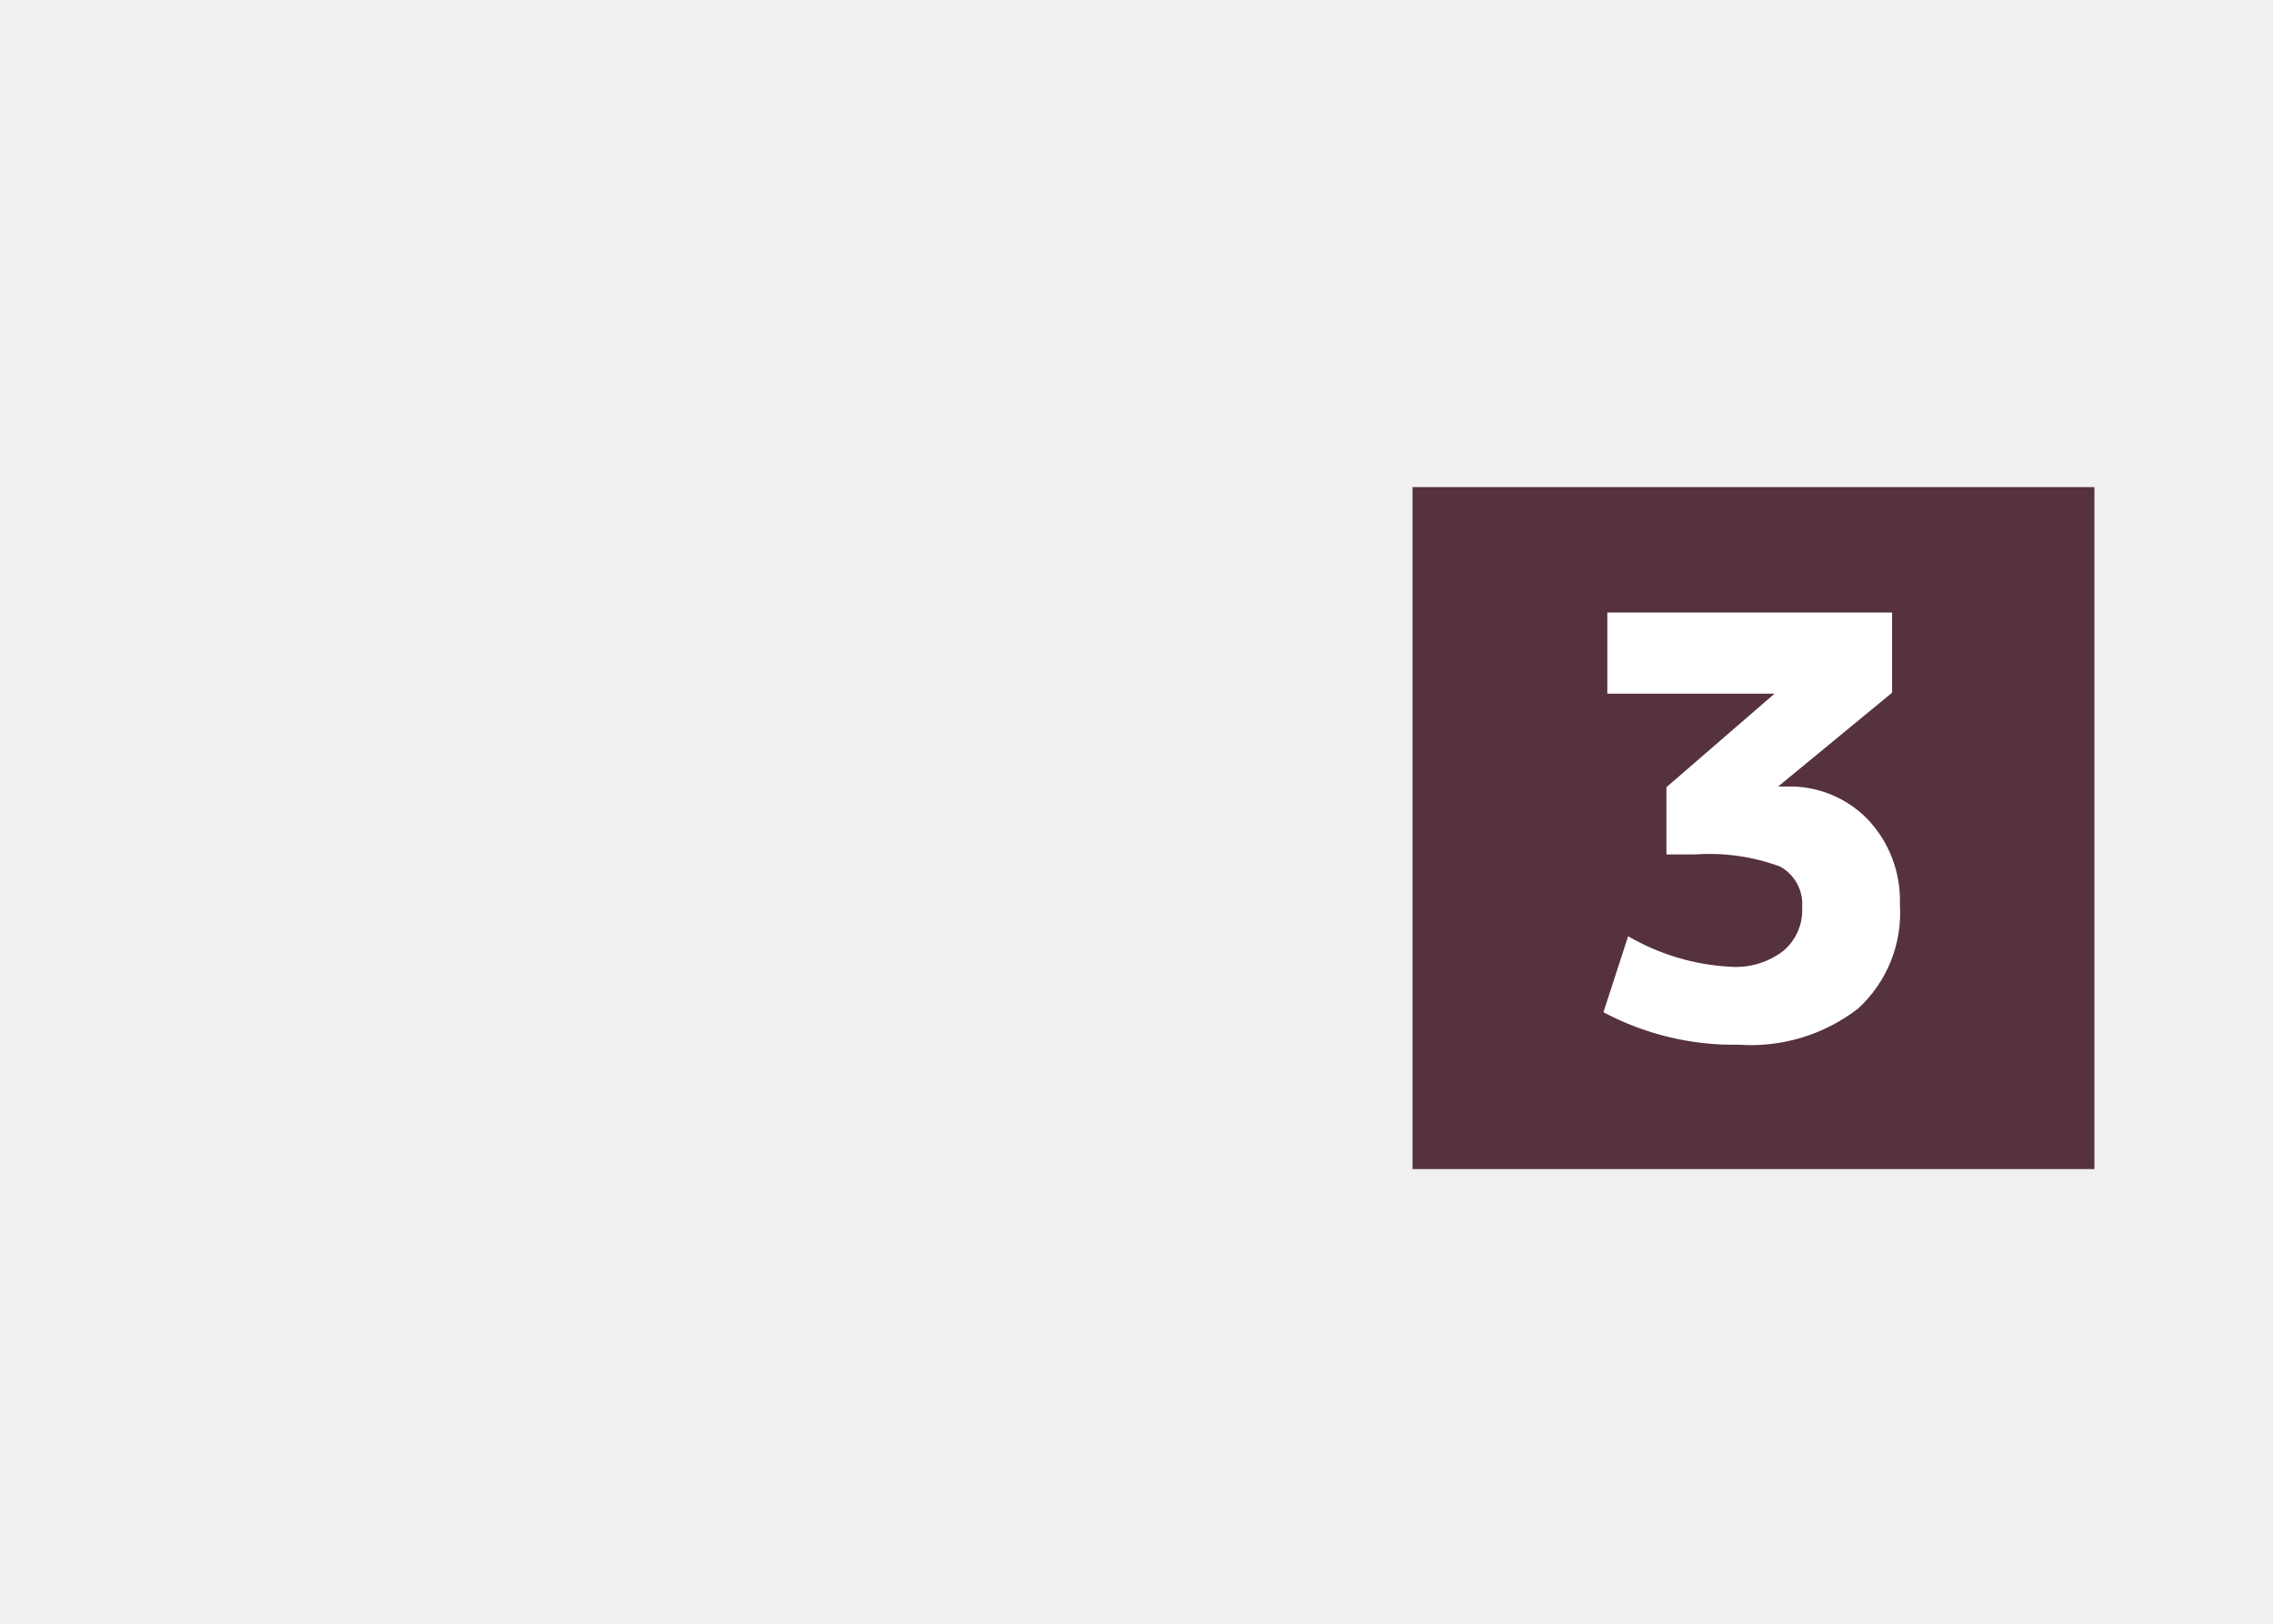
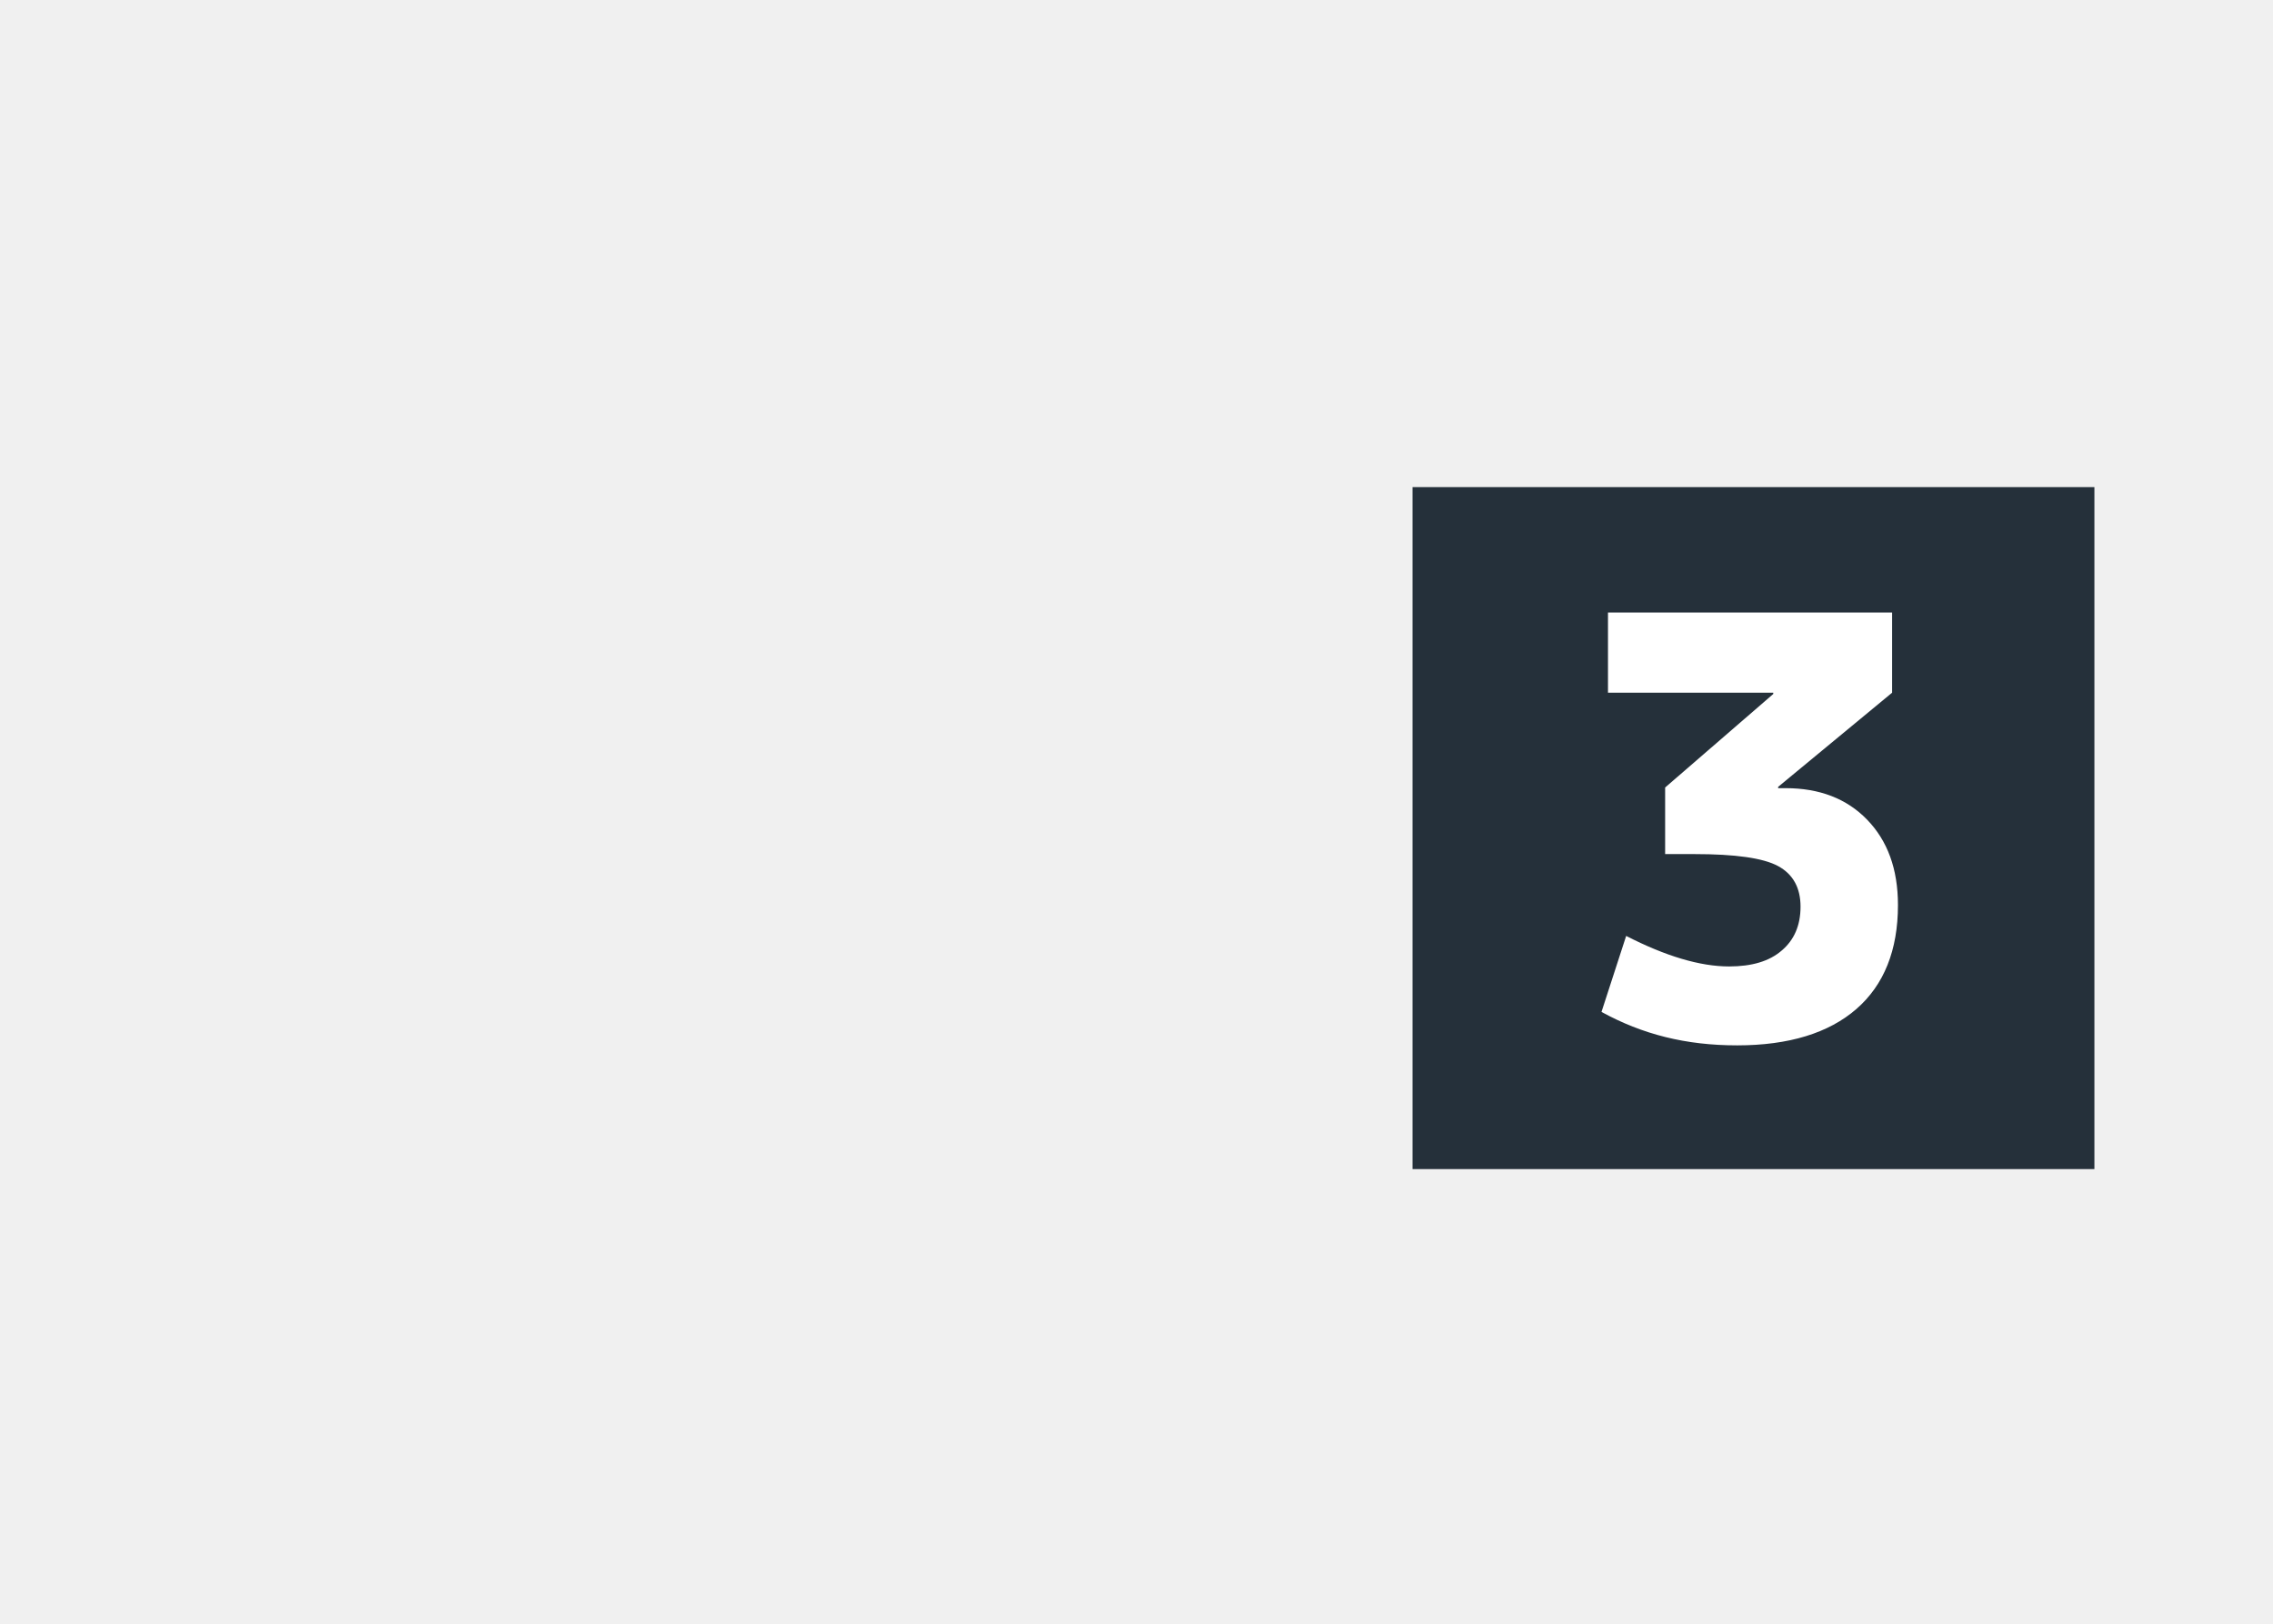
- <svg xmlns="http://www.w3.org/2000/svg" id="画像" width="70" height="50" viewBox="0 0 70 50">
+ <svg xmlns="http://www.w3.org/2000/svg" id="_像" width="70" height="50" viewBox="0 0 70 50">
  <defs>
-     <style>.cls-1{fill:#55323c;}.cls-2{fill:#fff;}</style>
+     <style>.cls-1{fill:#fff;}.cls-2{fill:#25303a;}</style>
  </defs>
-   <rect class="cls-1" x="43.5" y="15" width="21" height="21" />
-   <path class="cls-2" d="M49.5,18.86h8.77v2.47l-3.51,2.89v0H55a3.34,3.34,0,0,1,2.51,1,3.63,3.63,0,0,1,1,2.63,4,4,0,0,1-1.28,3.2,5.39,5.39,0,0,1-3.67,1.12,8.55,8.55,0,0,1-4.18-1l.76-2.34a7,7,0,0,0,3.16.94,2.39,2.39,0,0,0,1.62-.49,1.64,1.64,0,0,0,.58-1.35,1.31,1.31,0,0,0-.69-1.25,6.27,6.27,0,0,0-2.59-.37h-.9V24.24l3.33-2.88v0H49.5Z" />
+   <rect class="cls-2" x="43.5" y="15" width="21" height="21" />
+   <path class="cls-1" d="M49.5,18.86h8.77v2.47l-3.51,2.9v.04h.23c1.04,0,1.88,.32,2.51,.97,.63,.65,.95,1.52,.95,2.63,0,1.39-.43,2.46-1.28,3.2-.85,.74-2.08,1.12-3.67,1.12s-2.92-.34-4.18-1.03l.76-2.34c1.21,.62,2.27,.94,3.17,.94,.7,0,1.24-.16,1.62-.49,.38-.32,.58-.77,.58-1.35s-.23-1-.69-1.25-1.32-.37-2.58-.37h-.9v-2.05l3.33-2.88v-.04h-5.09v-2.47Z" />
</svg>
